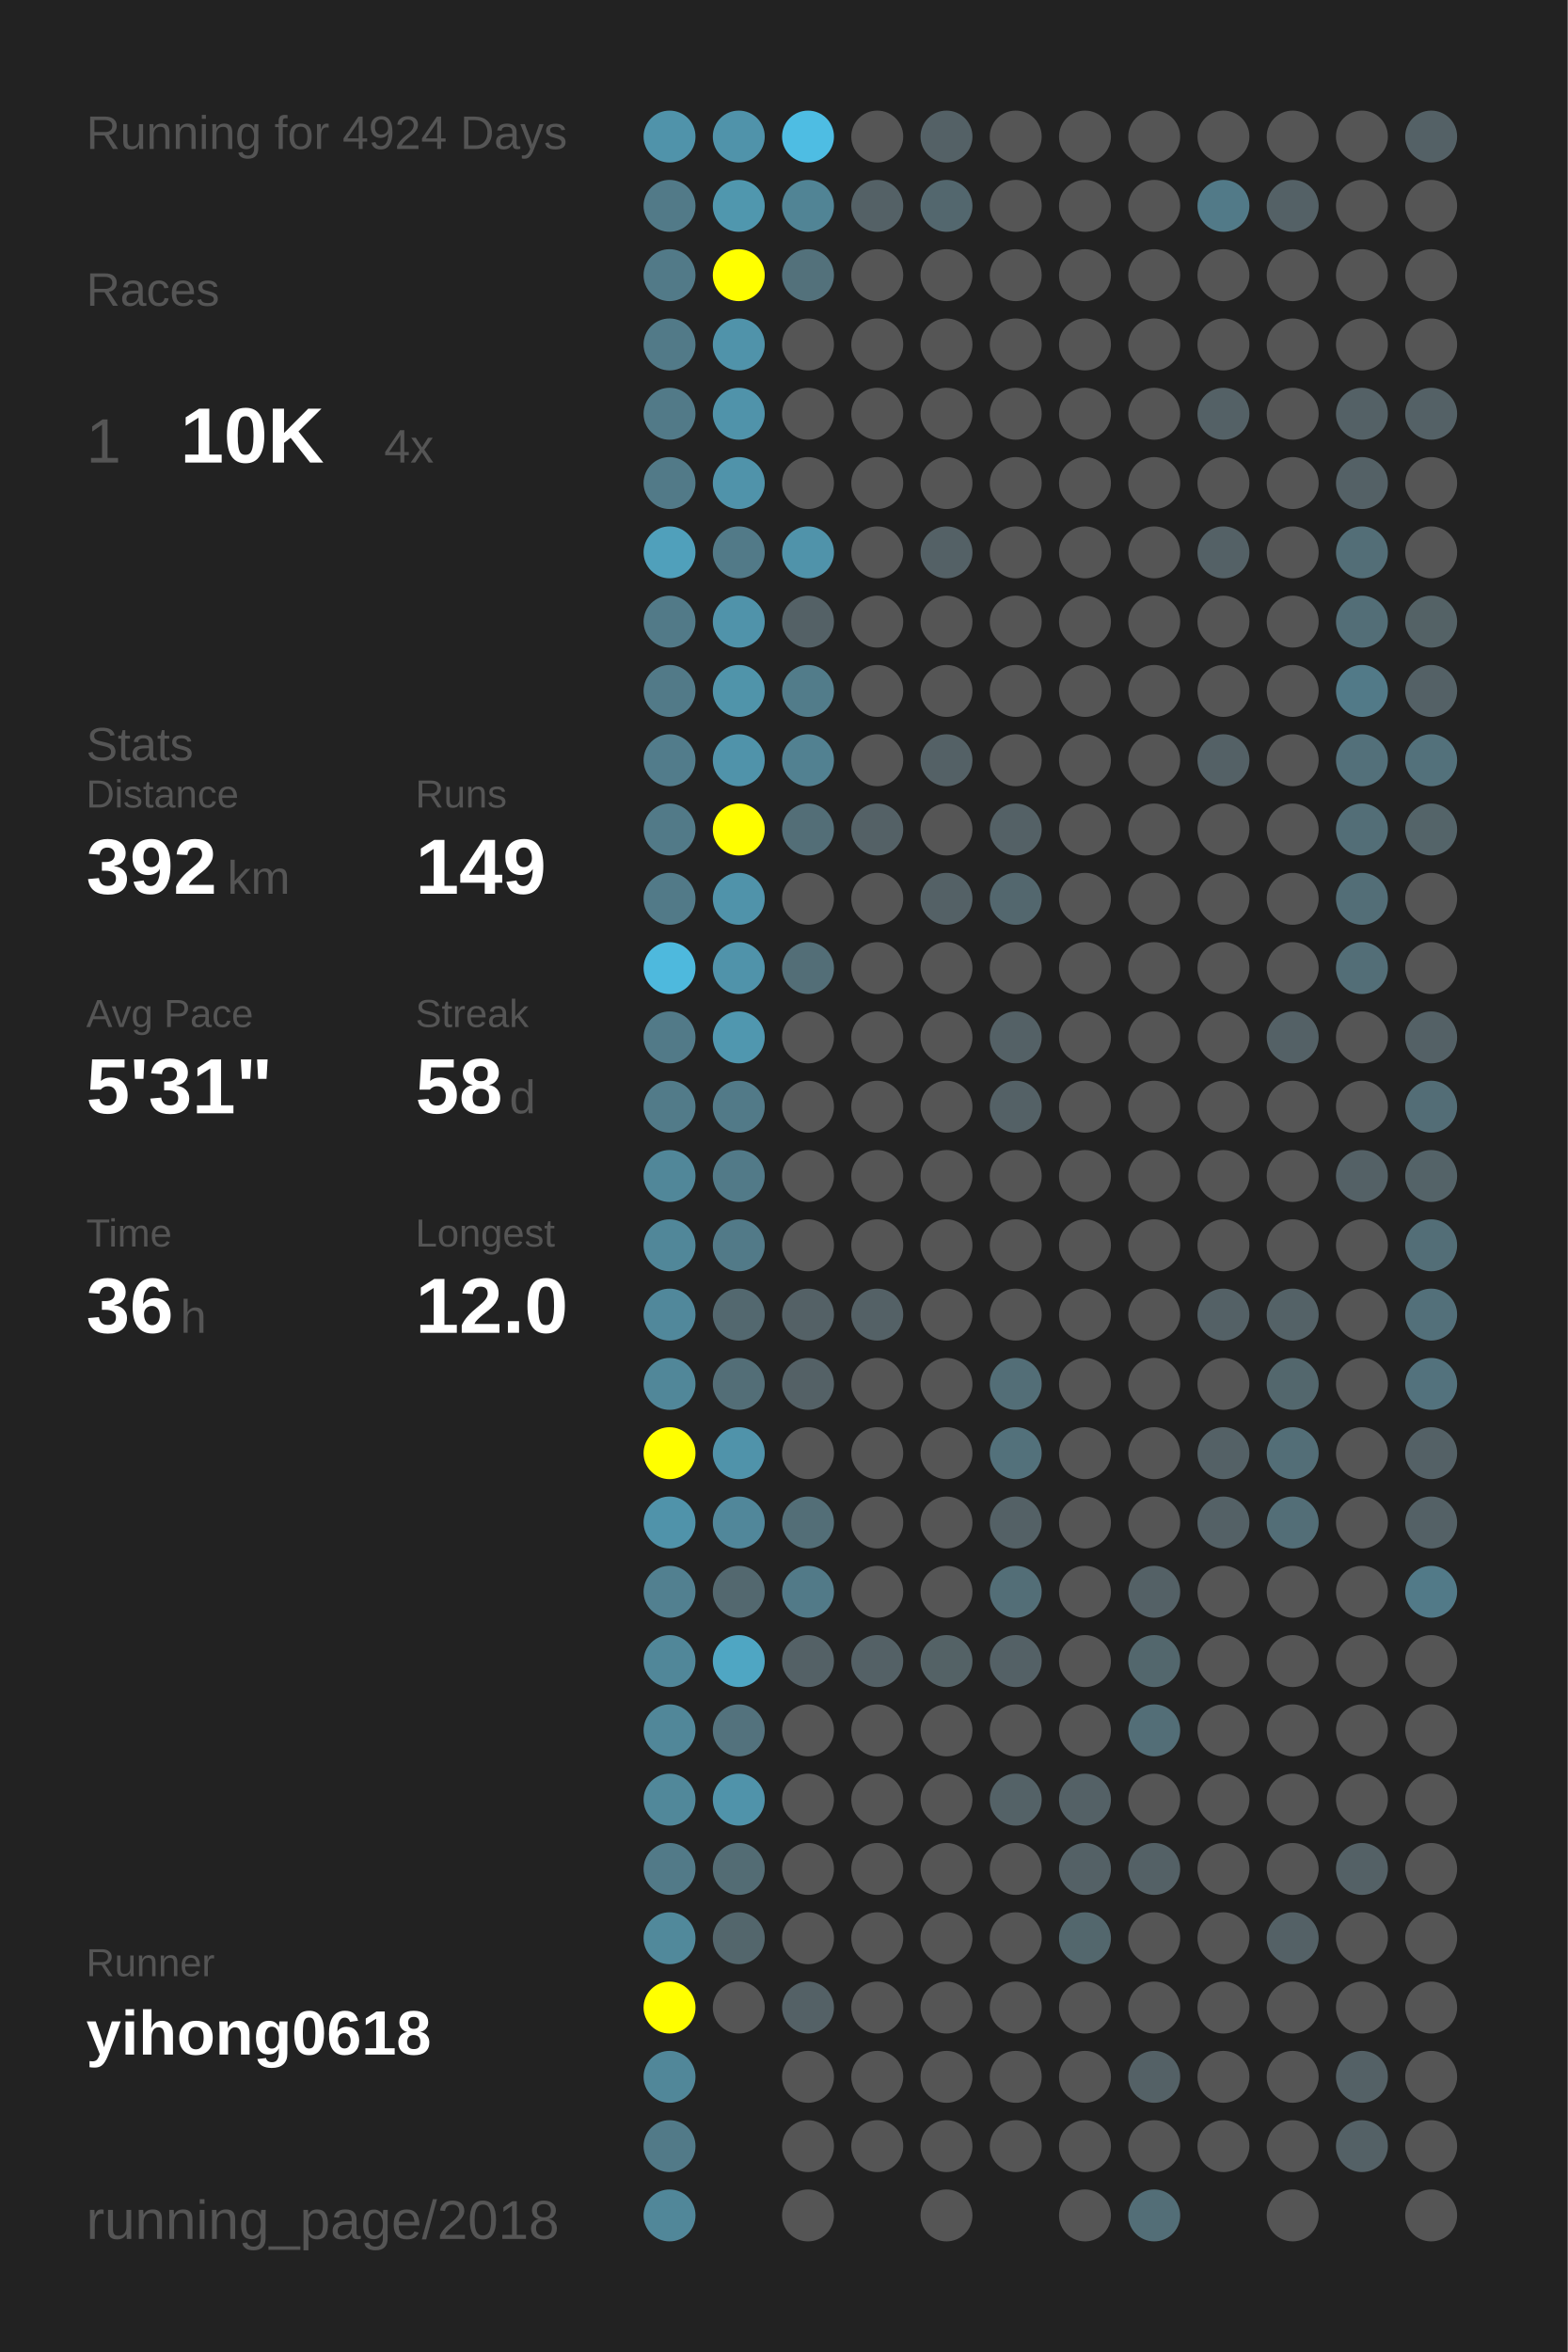
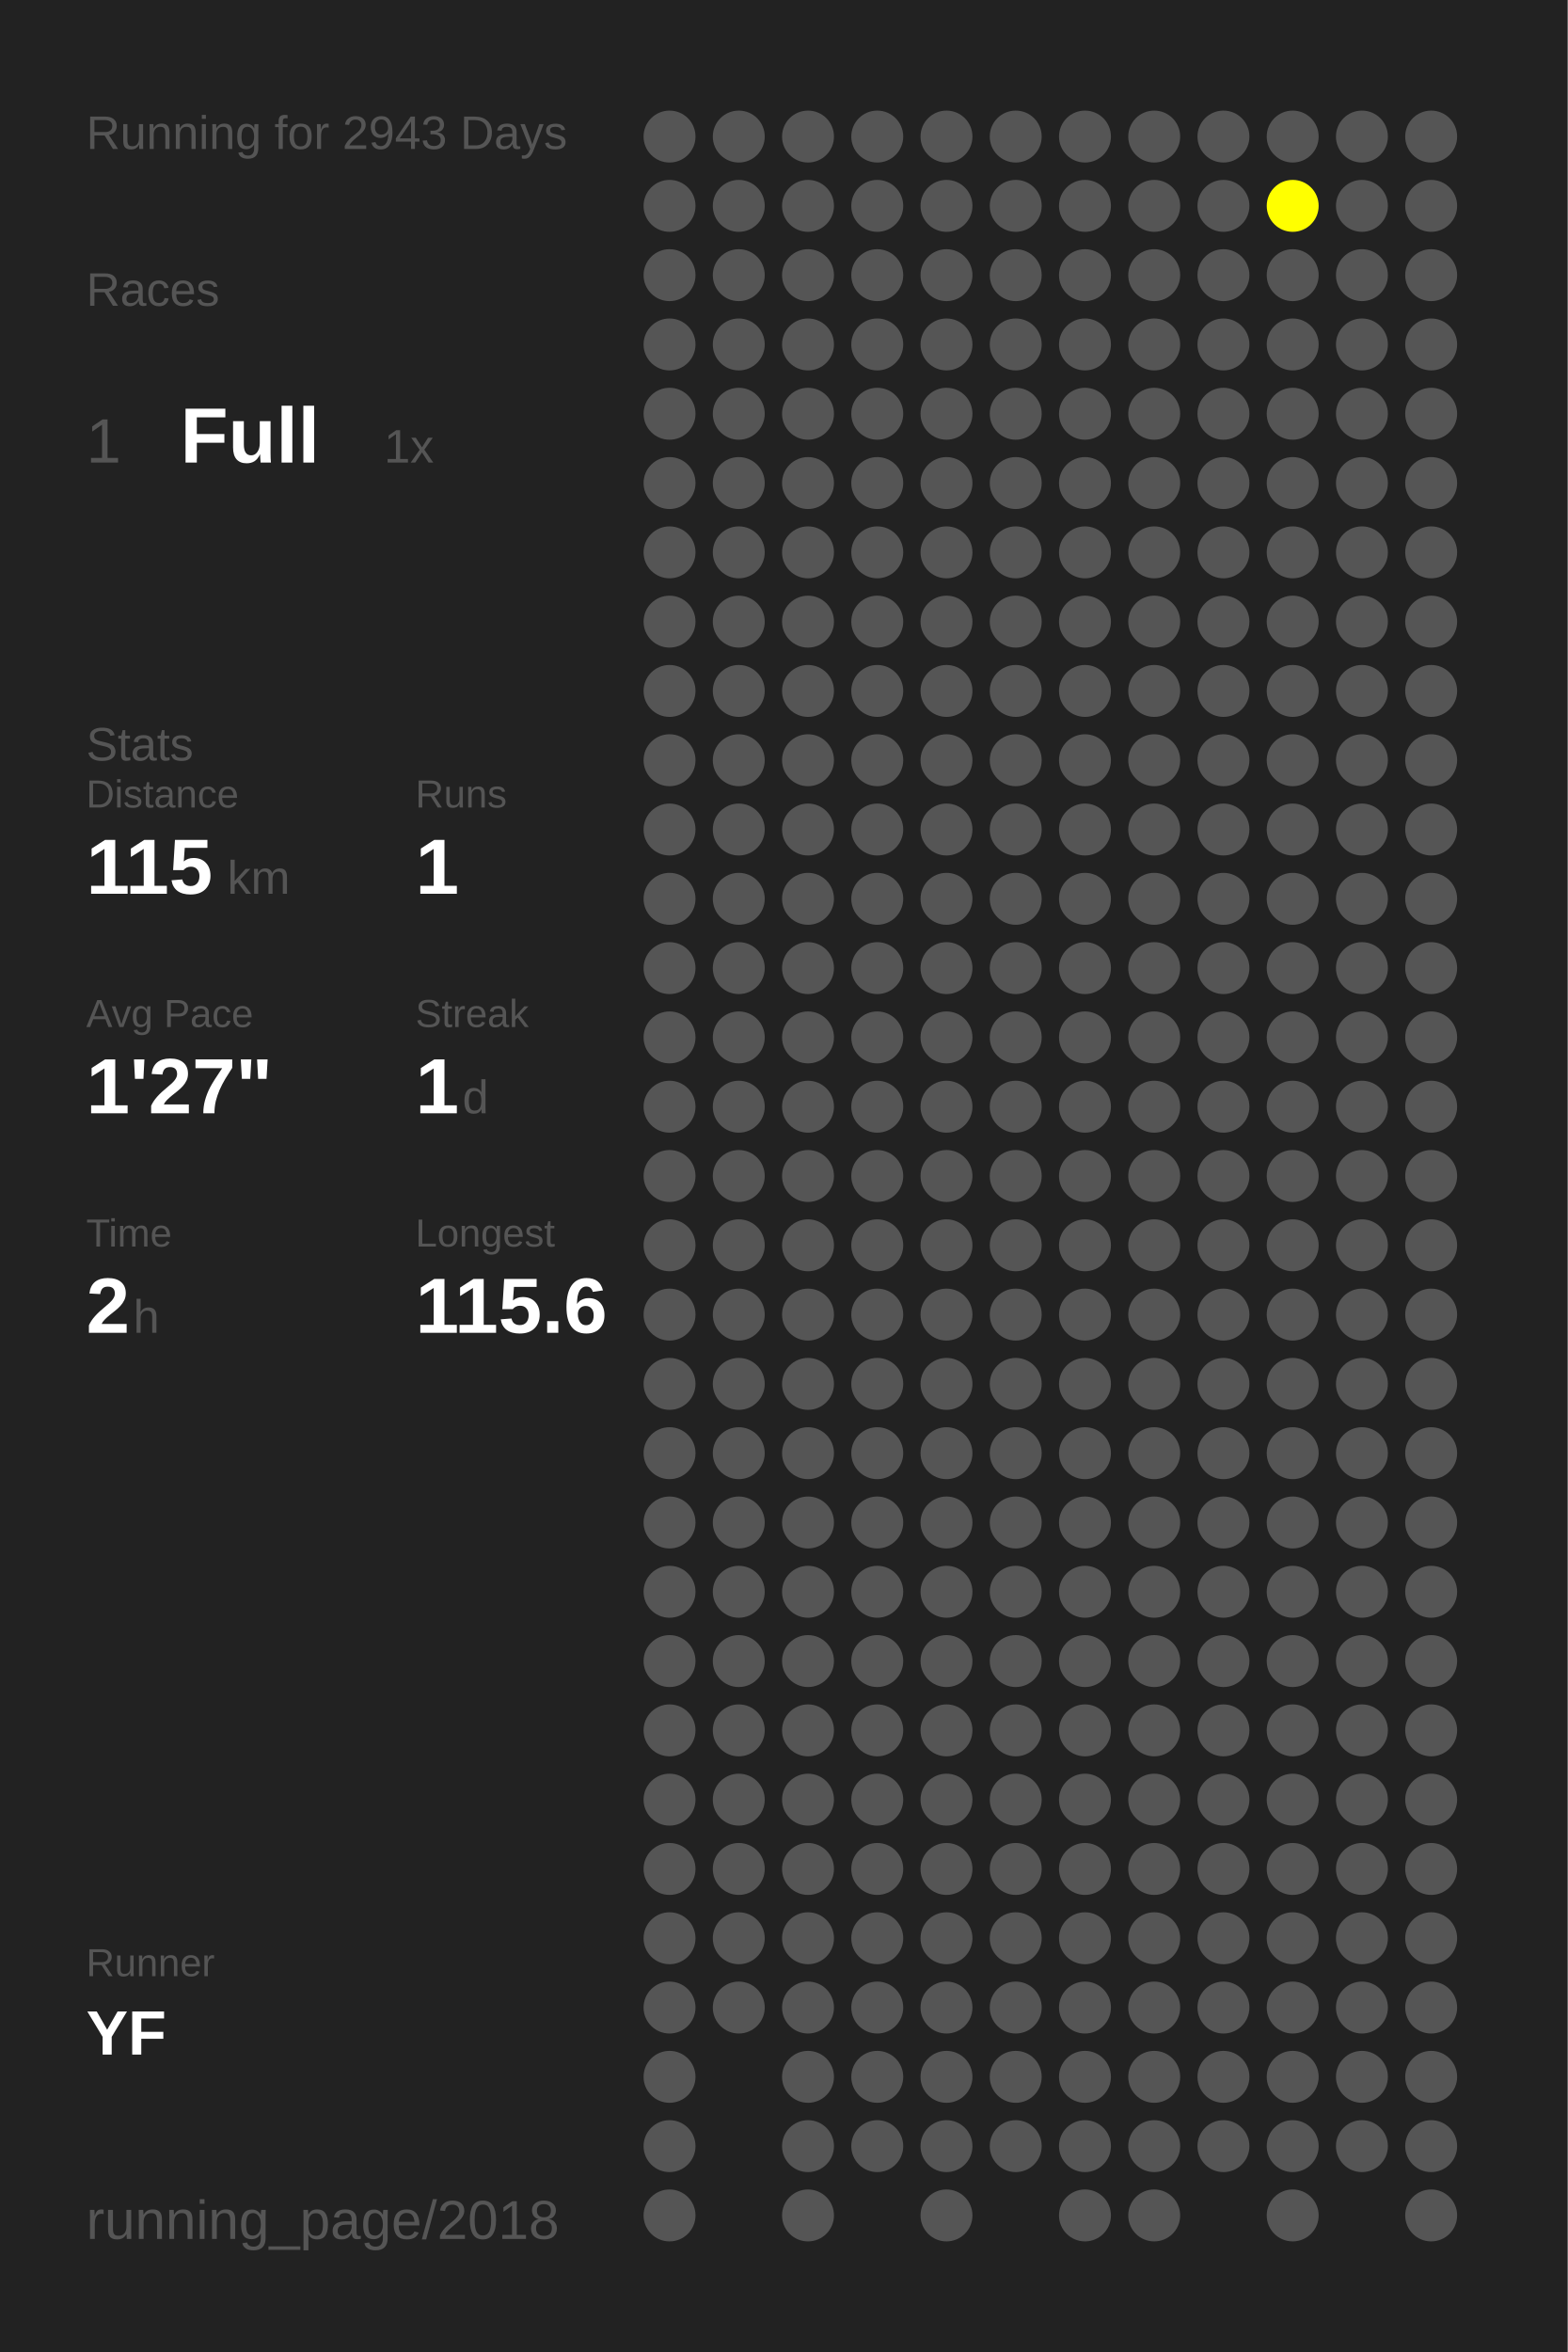
<svg xmlns="http://www.w3.org/2000/svg" baseProfile="full" height="300mm" version="1.1" viewBox="0,0,200,300" width="200mm">
  <defs />
  <rect fill="#222222" height="300" width="200" x="0" y="0" />
-   <text fill="#555555" style="font-size:6px; font-family:Arial;" x="11" y="19">Running for 4924 Days</text>
+   <text fill="#555555" style="font-size:6px; font-family:Arial;" x="11" y="19">Running for 2943 Days</text>
  <text fill="#555555" style="font-size:6px; font-family:Arial;" x="11" y="39">Races</text>
  <text fill="#555555" style="font-size:8px; font-family:Arial;" x="11" y="59">1</text>
-   <text fill="#FFFFFF" style="font-size:10px; font-family:Arial; font-weight:bold;" x="23" y="59">10K</text>
-   <text fill="#555555" style="font-size:6px; font-family:Arial;" x="49" y="59">4x</text>
+   <text fill="#FFFFFF" style="font-size:10px; font-family:Arial; font-weight:bold;" x="23" y="59">Full</text>
+   <text fill="#555555" style="font-size:6px; font-family:Arial;" x="49" y="59">1x</text>
  <text fill="#555555" style="font-size:6px; font-family:Arial;" x="11" y="97">Stats</text>
  <text fill="#555555" style="font-size:5px; font-family:Arial;" x="11" y="103">Distance</text>
-   <text fill="#FFFFFF" style="font-size:10px; font-family:Arial; font-weight:bold;" x="11" y="114">392</text>
+   <text fill="#FFFFFF" style="font-size:10px; font-family:Arial; font-weight:bold;" x="11" y="114">115</text>
  <text fill="#555555" style="font-size:6px; font-family:Arial;" x="29" y="114">km</text>
  <text fill="#555555" style="font-size:5px; font-family:Arial;" x="53" y="103">Runs</text>
-   <text fill="#FFFFFF" style="font-size:10px; font-family:Arial; font-weight:bold;" x="53" y="114">149</text>
+   <text fill="#FFFFFF" style="font-size:10px; font-family:Arial; font-weight:bold;" x="53" y="114">1</text>
  <text fill="#555555" style="font-size:5px; font-family:Arial;" x="11" y="131">Avg Pace</text>
-   <text fill="#FFFFFF" style="font-size:10px; font-family:Arial; font-weight:bold;" x="11" y="142">5'31"</text>
+   <text fill="#FFFFFF" style="font-size:10px; font-family:Arial; font-weight:bold;" x="11" y="142">1'27"</text>
  <text fill="#555555" style="font-size:5px; font-family:Arial;" x="53" y="131">Streak</text>
-   <text fill="#FFFFFF" style="font-size:10px; font-family:Arial; font-weight:bold;" x="53" y="142">58</text>
-   <text fill="#555555" style="font-size:6px; font-family:Arial;" x="65" y="142">d</text>
+   <text fill="#FFFFFF" style="font-size:10px; font-family:Arial; font-weight:bold;" x="53" y="142">1</text>
+   <text fill="#555555" style="font-size:6px; font-family:Arial;" x="59" y="142">d</text>
  <text fill="#555555" style="font-size:5px; font-family:Arial;" x="11" y="159">Time</text>
-   <text fill="#FFFFFF" style="font-size:10px; font-family:Arial; font-weight:bold;" x="11" y="170">36</text>
-   <text fill="#555555" style="font-size:6px; font-family:Arial;" x="23" y="170">h</text>
+   <text fill="#FFFFFF" style="font-size:10px; font-family:Arial; font-weight:bold;" x="11" y="170">2</text>
+   <text fill="#555555" style="font-size:6px; font-family:Arial;" x="17" y="170">h</text>
  <text fill="#555555" style="font-size:5px; font-family:Arial;" x="53" y="159">Longest</text>
-   <text fill="#FFFFFF" style="font-size:10px; font-family:Arial; font-weight:bold;" x="53" y="170">12.0</text>
+   <text fill="#FFFFFF" style="font-size:10px; font-family:Arial; font-weight:bold;" x="53" y="170">115.6</text>
  <text fill="#555555" style="font-size:5px; font-family:Arial;" x="11" y="252.065">Runner</text>
-   <text fill="#FFFFFF" style="font-size:8px; font-family:Arial; font-weight:bold;" x="11" y="262.065">yihong0618</text>
+   <text fill="#FFFFFF" style="font-size:8px; font-family:Arial; font-weight:bold;" x="11" y="262.065">YF</text>
  <text fill="#555555" style="font-size:7px; font-family:Arial;" x="11" y="285.581">running_page/2018</text>
-   <circle cx="85.417" cy="17.419" fill="#5093aa" r="3.312" />
-   <circle cx="85.417" cy="26.258" fill="#527a88" r="3.312" />
-   <circle cx="85.417" cy="35.097" fill="#527a88" r="3.312" />
-   <circle cx="85.417" cy="43.935" fill="#527a88" r="3.312" />
-   <circle cx="85.417" cy="52.774" fill="#527a88" r="3.312" />
-   <circle cx="85.417" cy="61.613" fill="#527a88" r="3.312" />
-   <circle cx="85.417" cy="70.452" fill="#50a0bb" r="3.312" />
-   <circle cx="85.417" cy="79.29" fill="#527a88" r="3.312" />
-   <circle cx="85.417" cy="88.129" fill="#527a88" r="3.312" />
-   <circle cx="85.417" cy="96.968" fill="#527c8b" r="3.312" />
-   <circle cx="85.417" cy="105.806" fill="#527a88" r="3.312" />
-   <circle cx="85.417" cy="114.645" fill="#527a88" r="3.312" />
-   <circle cx="85.417" cy="123.484" fill="#4eb9dd" r="3.312" />
-   <circle cx="85.417" cy="132.323" fill="#527a88" r="3.312" />
-   <circle cx="85.417" cy="141.161" fill="#527b89" r="3.312" />
-   <circle cx="85.417" cy="150" fill="#518799" r="3.312" />
-   <circle cx="85.417" cy="158.839" fill="#518799" r="3.312" />
-   <circle cx="85.417" cy="167.677" fill="#51889b" r="3.312" />
-   <circle cx="85.417" cy="176.516" fill="#518799" r="3.312" />
-   <circle cx="85.417" cy="185.355" fill="#FFFF00" r="3.312" />
-   <circle cx="85.417" cy="194.194" fill="#5093aa" r="3.312" />
-   <circle cx="85.417" cy="203.032" fill="#528090" r="3.312" />
-   <circle cx="85.417" cy="211.871" fill="#518799" r="3.312" />
-   <circle cx="85.417" cy="220.71" fill="#518799" r="3.312" />
-   <circle cx="85.417" cy="229.548" fill="#51889a" r="3.312" />
-   <circle cx="85.417" cy="238.387" fill="#527a88" r="3.312" />
-   <circle cx="85.417" cy="247.226" fill="#51899b" r="3.312" />
-   <circle cx="85.417" cy="256.065" fill="#FFFF00" r="3.312" />
-   <circle cx="85.417" cy="264.903" fill="#518799" r="3.312" />
-   <circle cx="85.417" cy="273.742" fill="#527a88" r="3.312" />
-   <circle cx="85.417" cy="282.581" fill="#518799" r="3.312" />
-   <circle cx="94.25" cy="17.419" fill="#5093aa" r="3.312" />
-   <circle cx="94.25" cy="26.258" fill="#5097ae" r="3.312" />
-   <circle cx="94.25" cy="35.097" fill="#FFFF00" r="3.312" />
-   <circle cx="94.25" cy="43.935" fill="#5093aa" r="3.312" />
-   <circle cx="94.25" cy="52.774" fill="#5093aa" r="3.312" />
-   <circle cx="94.25" cy="61.613" fill="#5093aa" r="3.312" />
-   <circle cx="94.25" cy="70.452" fill="#527a88" r="3.312" />
-   <circle cx="94.25" cy="79.29" fill="#5093aa" r="3.312" />
-   <circle cx="94.25" cy="88.129" fill="#5094aa" r="3.312" />
-   <circle cx="94.25" cy="96.968" fill="#5093aa" r="3.312" />
-   <circle cx="94.25" cy="105.806" fill="#FFFF00" r="3.312" />
-   <circle cx="94.25" cy="114.645" fill="#5093aa" r="3.312" />
-   <circle cx="94.25" cy="123.484" fill="#5093aa" r="3.312" />
-   <circle cx="94.25" cy="132.323" fill="#5097af" r="3.312" />
-   <circle cx="94.25" cy="141.161" fill="#527a88" r="3.312" />
-   <circle cx="94.25" cy="150" fill="#527a88" r="3.312" />
-   <circle cx="94.25" cy="158.839" fill="#527a88" r="3.312" />
-   <circle cx="94.25" cy="167.677" fill="#53686f" r="3.312" />
-   <circle cx="94.25" cy="176.516" fill="#536e77" r="3.312" />
-   <circle cx="94.25" cy="185.355" fill="#5093aa" r="3.312" />
-   <circle cx="94.25" cy="194.194" fill="#51879a" r="3.312" />
-   <circle cx="94.25" cy="203.032" fill="#53686f" r="3.312" />
-   <circle cx="94.25" cy="211.871" fill="#4fa6c3" r="3.312" />
-   <circle cx="94.25" cy="220.71" fill="#53727d" r="3.312" />
-   <circle cx="94.25" cy="229.548" fill="#5093aa" r="3.312" />
-   <circle cx="94.25" cy="238.387" fill="#536c74" r="3.312" />
-   <circle cx="94.25" cy="247.226" fill="#53666c" r="3.312" />
+   <circle cx="85.417" cy="17.419" fill="#555555" r="3.312" />
+   <circle cx="85.417" cy="26.258" fill="#555555" r="3.312" />
+   <circle cx="85.417" cy="35.097" fill="#555555" r="3.312" />
+   <circle cx="85.417" cy="43.935" fill="#555555" r="3.312" />
+   <circle cx="85.417" cy="52.774" fill="#555555" r="3.312" />
+   <circle cx="85.417" cy="61.613" fill="#555555" r="3.312" />
+   <circle cx="85.417" cy="70.452" fill="#555555" r="3.312" />
+   <circle cx="85.417" cy="79.29" fill="#555555" r="3.312" />
+   <circle cx="85.417" cy="88.129" fill="#555555" r="3.312" />
+   <circle cx="85.417" cy="96.968" fill="#555555" r="3.312" />
+   <circle cx="85.417" cy="105.806" fill="#555555" r="3.312" />
+   <circle cx="85.417" cy="114.645" fill="#555555" r="3.312" />
+   <circle cx="85.417" cy="123.484" fill="#555555" r="3.312" />
+   <circle cx="85.417" cy="132.323" fill="#555555" r="3.312" />
+   <circle cx="85.417" cy="141.161" fill="#555555" r="3.312" />
+   <circle cx="85.417" cy="150" fill="#555555" r="3.312" />
+   <circle cx="85.417" cy="158.839" fill="#555555" r="3.312" />
+   <circle cx="85.417" cy="167.677" fill="#555555" r="3.312" />
+   <circle cx="85.417" cy="176.516" fill="#555555" r="3.312" />
+   <circle cx="85.417" cy="185.355" fill="#555555" r="3.312" />
+   <circle cx="85.417" cy="194.194" fill="#555555" r="3.312" />
+   <circle cx="85.417" cy="203.032" fill="#555555" r="3.312" />
+   <circle cx="85.417" cy="211.871" fill="#555555" r="3.312" />
+   <circle cx="85.417" cy="220.71" fill="#555555" r="3.312" />
+   <circle cx="85.417" cy="229.548" fill="#555555" r="3.312" />
+   <circle cx="85.417" cy="238.387" fill="#555555" r="3.312" />
+   <circle cx="85.417" cy="247.226" fill="#555555" r="3.312" />
+   <circle cx="85.417" cy="256.065" fill="#555555" r="3.312" />
+   <circle cx="85.417" cy="264.903" fill="#555555" r="3.312" />
+   <circle cx="85.417" cy="273.742" fill="#555555" r="3.312" />
+   <circle cx="85.417" cy="282.581" fill="#555555" r="3.312" />
+   <circle cx="94.25" cy="17.419" fill="#555555" r="3.312" />
+   <circle cx="94.25" cy="26.258" fill="#555555" r="3.312" />
+   <circle cx="94.25" cy="35.097" fill="#555555" r="3.312" />
+   <circle cx="94.25" cy="43.935" fill="#555555" r="3.312" />
+   <circle cx="94.25" cy="52.774" fill="#555555" r="3.312" />
+   <circle cx="94.25" cy="61.613" fill="#555555" r="3.312" />
+   <circle cx="94.25" cy="70.452" fill="#555555" r="3.312" />
+   <circle cx="94.25" cy="79.29" fill="#555555" r="3.312" />
+   <circle cx="94.25" cy="88.129" fill="#555555" r="3.312" />
+   <circle cx="94.25" cy="96.968" fill="#555555" r="3.312" />
+   <circle cx="94.25" cy="105.806" fill="#555555" r="3.312" />
+   <circle cx="94.25" cy="114.645" fill="#555555" r="3.312" />
+   <circle cx="94.25" cy="123.484" fill="#555555" r="3.312" />
+   <circle cx="94.25" cy="132.323" fill="#555555" r="3.312" />
+   <circle cx="94.25" cy="141.161" fill="#555555" r="3.312" />
+   <circle cx="94.25" cy="150" fill="#555555" r="3.312" />
+   <circle cx="94.25" cy="158.839" fill="#555555" r="3.312" />
+   <circle cx="94.25" cy="167.677" fill="#555555" r="3.312" />
+   <circle cx="94.25" cy="176.516" fill="#555555" r="3.312" />
+   <circle cx="94.25" cy="185.355" fill="#555555" r="3.312" />
+   <circle cx="94.25" cy="194.194" fill="#555555" r="3.312" />
+   <circle cx="94.25" cy="203.032" fill="#555555" r="3.312" />
+   <circle cx="94.25" cy="211.871" fill="#555555" r="3.312" />
+   <circle cx="94.25" cy="220.71" fill="#555555" r="3.312" />
+   <circle cx="94.25" cy="229.548" fill="#555555" r="3.312" />
+   <circle cx="94.25" cy="238.387" fill="#555555" r="3.312" />
+   <circle cx="94.25" cy="247.226" fill="#555555" r="3.312" />
  <circle cx="94.25" cy="256.065" fill="#555555" r="3.312" />
-   <circle cx="103.083" cy="17.419" fill="#4ebde3" r="3.312" />
-   <circle cx="103.083" cy="26.258" fill="#518495" r="3.312" />
-   <circle cx="103.083" cy="35.097" fill="#53717b" r="3.312" />
+   <circle cx="103.083" cy="17.419" fill="#555555" r="3.312" />
+   <circle cx="103.083" cy="26.258" fill="#555555" r="3.312" />
+   <circle cx="103.083" cy="35.097" fill="#555555" r="3.312" />
  <circle cx="103.083" cy="43.935" fill="#555555" r="3.312" />
  <circle cx="103.083" cy="52.774" fill="#555555" r="3.312" />
  <circle cx="103.083" cy="61.613" fill="#555555" r="3.312" />
-   <circle cx="103.083" cy="70.452" fill="#5093aa" r="3.312" />
-   <circle cx="103.083" cy="79.29" fill="#546166" r="3.312" />
-   <circle cx="103.083" cy="88.129" fill="#527c8a" r="3.312" />
-   <circle cx="103.083" cy="96.968" fill="#528191" r="3.312" />
-   <circle cx="103.083" cy="105.806" fill="#536e77" r="3.312" />
+   <circle cx="103.083" cy="70.452" fill="#555555" r="3.312" />
+   <circle cx="103.083" cy="79.29" fill="#555555" r="3.312" />
+   <circle cx="103.083" cy="88.129" fill="#555555" r="3.312" />
+   <circle cx="103.083" cy="96.968" fill="#555555" r="3.312" />
+   <circle cx="103.083" cy="105.806" fill="#555555" r="3.312" />
  <circle cx="103.083" cy="114.645" fill="#555555" r="3.312" />
-   <circle cx="103.083" cy="123.484" fill="#536e77" r="3.312" />
+   <circle cx="103.083" cy="123.484" fill="#555555" r="3.312" />
  <circle cx="103.083" cy="132.323" fill="#555555" r="3.312" />
  <circle cx="103.083" cy="141.161" fill="#555555" r="3.312" />
  <circle cx="103.083" cy="150" fill="#555555" r="3.312" />
  <circle cx="103.083" cy="158.839" fill="#555555" r="3.312" />
-   <circle cx="103.083" cy="167.677" fill="#546166" r="3.312" />
-   <circle cx="103.083" cy="176.516" fill="#546166" r="3.312" />
+   <circle cx="103.083" cy="167.677" fill="#555555" r="3.312" />
+   <circle cx="103.083" cy="176.516" fill="#555555" r="3.312" />
  <circle cx="103.083" cy="185.355" fill="#555555" r="3.312" />
-   <circle cx="103.083" cy="194.194" fill="#536e77" r="3.312" />
-   <circle cx="103.083" cy="203.032" fill="#527a88" r="3.312" />
-   <circle cx="103.083" cy="211.871" fill="#546166" r="3.312" />
+   <circle cx="103.083" cy="194.194" fill="#555555" r="3.312" />
+   <circle cx="103.083" cy="203.032" fill="#555555" r="3.312" />
+   <circle cx="103.083" cy="211.871" fill="#555555" r="3.312" />
  <circle cx="103.083" cy="220.71" fill="#555555" r="3.312" />
  <circle cx="103.083" cy="229.548" fill="#555555" r="3.312" />
  <circle cx="103.083" cy="238.387" fill="#555555" r="3.312" />
  <circle cx="103.083" cy="247.226" fill="#555555" r="3.312" />
-   <circle cx="103.083" cy="256.065" fill="#546166" r="3.312" />
+   <circle cx="103.083" cy="256.065" fill="#555555" r="3.312" />
  <circle cx="103.083" cy="264.903" fill="#555555" r="3.312" />
  <circle cx="103.083" cy="273.742" fill="#555555" r="3.312" />
  <circle cx="103.083" cy="282.581" fill="#555555" r="3.312" />
  <circle cx="111.917" cy="17.419" fill="#555555" r="3.312" />
-   <circle cx="111.917" cy="26.258" fill="#546166" r="3.312" />
+   <circle cx="111.917" cy="26.258" fill="#555555" r="3.312" />
  <circle cx="111.917" cy="35.097" fill="#555555" r="3.312" />
  <circle cx="111.917" cy="43.935" fill="#555555" r="3.312" />
  <circle cx="111.917" cy="52.774" fill="#555555" r="3.312" />
  <circle cx="111.917" cy="61.613" fill="#555555" r="3.312" />
  <circle cx="111.917" cy="70.452" fill="#555555" r="3.312" />
  <circle cx="111.917" cy="79.29" fill="#555555" r="3.312" />
  <circle cx="111.917" cy="88.129" fill="#555555" r="3.312" />
  <circle cx="111.917" cy="96.968" fill="#555555" r="3.312" />
-   <circle cx="111.917" cy="105.806" fill="#546166" r="3.312" />
+   <circle cx="111.917" cy="105.806" fill="#555555" r="3.312" />
  <circle cx="111.917" cy="114.645" fill="#555555" r="3.312" />
  <circle cx="111.917" cy="123.484" fill="#555555" r="3.312" />
  <circle cx="111.917" cy="132.323" fill="#555555" r="3.312" />
  <circle cx="111.917" cy="141.161" fill="#555555" r="3.312" />
  <circle cx="111.917" cy="150" fill="#555555" r="3.312" />
  <circle cx="111.917" cy="158.839" fill="#555555" r="3.312" />
-   <circle cx="111.917" cy="167.677" fill="#546166" r="3.312" />
+   <circle cx="111.917" cy="167.677" fill="#555555" r="3.312" />
  <circle cx="111.917" cy="176.516" fill="#555555" r="3.312" />
  <circle cx="111.917" cy="185.355" fill="#555555" r="3.312" />
  <circle cx="111.917" cy="194.194" fill="#555555" r="3.312" />
  <circle cx="111.917" cy="203.032" fill="#555555" r="3.312" />
-   <circle cx="111.917" cy="211.871" fill="#546166" r="3.312" />
+   <circle cx="111.917" cy="211.871" fill="#555555" r="3.312" />
  <circle cx="111.917" cy="220.71" fill="#555555" r="3.312" />
  <circle cx="111.917" cy="229.548" fill="#555555" r="3.312" />
  <circle cx="111.917" cy="238.387" fill="#555555" r="3.312" />
  <circle cx="111.917" cy="247.226" fill="#555555" r="3.312" />
  <circle cx="111.917" cy="256.065" fill="#555555" r="3.312" />
  <circle cx="111.917" cy="264.903" fill="#555555" r="3.312" />
  <circle cx="111.917" cy="273.742" fill="#555555" r="3.312" />
-   <circle cx="120.75" cy="17.419" fill="#546166" r="3.312" />
-   <circle cx="120.75" cy="26.258" fill="#53676e" r="3.312" />
+   <circle cx="120.75" cy="17.419" fill="#555555" r="3.312" />
+   <circle cx="120.75" cy="26.258" fill="#555555" r="3.312" />
  <circle cx="120.75" cy="35.097" fill="#555555" r="3.312" />
  <circle cx="120.75" cy="43.935" fill="#555555" r="3.312" />
  <circle cx="120.75" cy="52.774" fill="#555555" r="3.312" />
  <circle cx="120.75" cy="61.613" fill="#555555" r="3.312" />
-   <circle cx="120.75" cy="70.452" fill="#546166" r="3.312" />
+   <circle cx="120.75" cy="70.452" fill="#555555" r="3.312" />
  <circle cx="120.75" cy="79.29" fill="#555555" r="3.312" />
  <circle cx="120.75" cy="88.129" fill="#555555" r="3.312" />
-   <circle cx="120.75" cy="96.968" fill="#546166" r="3.312" />
+   <circle cx="120.75" cy="96.968" fill="#555555" r="3.312" />
  <circle cx="120.75" cy="105.806" fill="#555555" r="3.312" />
-   <circle cx="120.75" cy="114.645" fill="#546166" r="3.312" />
+   <circle cx="120.75" cy="114.645" fill="#555555" r="3.312" />
  <circle cx="120.75" cy="123.484" fill="#555555" r="3.312" />
  <circle cx="120.75" cy="132.323" fill="#555555" r="3.312" />
  <circle cx="120.75" cy="141.161" fill="#555555" r="3.312" />
  <circle cx="120.75" cy="150" fill="#555555" r="3.312" />
  <circle cx="120.75" cy="158.839" fill="#555555" r="3.312" />
  <circle cx="120.75" cy="167.677" fill="#555555" r="3.312" />
  <circle cx="120.75" cy="176.516" fill="#555555" r="3.312" />
  <circle cx="120.75" cy="185.355" fill="#555555" r="3.312" />
  <circle cx="120.75" cy="194.194" fill="#555555" r="3.312" />
  <circle cx="120.75" cy="203.032" fill="#555555" r="3.312" />
-   <circle cx="120.75" cy="211.871" fill="#546266" r="3.312" />
+   <circle cx="120.75" cy="211.871" fill="#555555" r="3.312" />
  <circle cx="120.75" cy="220.71" fill="#555555" r="3.312" />
  <circle cx="120.75" cy="229.548" fill="#555555" r="3.312" />
  <circle cx="120.75" cy="238.387" fill="#555555" r="3.312" />
  <circle cx="120.75" cy="247.226" fill="#555555" r="3.312" />
  <circle cx="120.75" cy="256.065" fill="#555555" r="3.312" />
  <circle cx="120.75" cy="264.903" fill="#555555" r="3.312" />
  <circle cx="120.75" cy="273.742" fill="#555555" r="3.312" />
  <circle cx="120.75" cy="282.581" fill="#555555" r="3.312" />
  <circle cx="129.583" cy="17.419" fill="#555555" r="3.312" />
  <circle cx="129.583" cy="26.258" fill="#555555" r="3.312" />
  <circle cx="129.583" cy="35.097" fill="#555555" r="3.312" />
  <circle cx="129.583" cy="43.935" fill="#555555" r="3.312" />
  <circle cx="129.583" cy="52.774" fill="#555555" r="3.312" />
  <circle cx="129.583" cy="61.613" fill="#555555" r="3.312" />
  <circle cx="129.583" cy="70.452" fill="#555555" r="3.312" />
  <circle cx="129.583" cy="79.29" fill="#555555" r="3.312" />
  <circle cx="129.583" cy="88.129" fill="#555555" r="3.312" />
  <circle cx="129.583" cy="96.968" fill="#555555" r="3.312" />
-   <circle cx="129.583" cy="105.806" fill="#546166" r="3.312" />
-   <circle cx="129.583" cy="114.645" fill="#53676e" r="3.312" />
+   <circle cx="129.583" cy="105.806" fill="#555555" r="3.312" />
+   <circle cx="129.583" cy="114.645" fill="#555555" r="3.312" />
  <circle cx="129.583" cy="123.484" fill="#555555" r="3.312" />
-   <circle cx="129.583" cy="132.323" fill="#546166" r="3.312" />
-   <circle cx="129.583" cy="141.161" fill="#546166" r="3.312" />
+   <circle cx="129.583" cy="132.323" fill="#555555" r="3.312" />
+   <circle cx="129.583" cy="141.161" fill="#555555" r="3.312" />
  <circle cx="129.583" cy="150" fill="#555555" r="3.312" />
  <circle cx="129.583" cy="158.839" fill="#555555" r="3.312" />
  <circle cx="129.583" cy="167.677" fill="#555555" r="3.312" />
-   <circle cx="129.583" cy="176.516" fill="#536e77" r="3.312" />
-   <circle cx="129.583" cy="185.355" fill="#53717b" r="3.312" />
-   <circle cx="129.583" cy="194.194" fill="#546166" r="3.312" />
-   <circle cx="129.583" cy="203.032" fill="#536e77" r="3.312" />
-   <circle cx="129.583" cy="211.871" fill="#546166" r="3.312" />
+   <circle cx="129.583" cy="176.516" fill="#555555" r="3.312" />
+   <circle cx="129.583" cy="185.355" fill="#555555" r="3.312" />
+   <circle cx="129.583" cy="194.194" fill="#555555" r="3.312" />
+   <circle cx="129.583" cy="203.032" fill="#555555" r="3.312" />
+   <circle cx="129.583" cy="211.871" fill="#555555" r="3.312" />
  <circle cx="129.583" cy="220.71" fill="#555555" r="3.312" />
-   <circle cx="129.583" cy="229.548" fill="#546267" r="3.312" />
+   <circle cx="129.583" cy="229.548" fill="#555555" r="3.312" />
  <circle cx="129.583" cy="238.387" fill="#555555" r="3.312" />
  <circle cx="129.583" cy="247.226" fill="#555555" r="3.312" />
  <circle cx="129.583" cy="256.065" fill="#555555" r="3.312" />
  <circle cx="129.583" cy="264.903" fill="#555555" r="3.312" />
  <circle cx="129.583" cy="273.742" fill="#555555" r="3.312" />
  <circle cx="138.417" cy="17.419" fill="#555555" r="3.312" />
  <circle cx="138.417" cy="26.258" fill="#555555" r="3.312" />
  <circle cx="138.417" cy="35.097" fill="#555555" r="3.312" />
  <circle cx="138.417" cy="43.935" fill="#555555" r="3.312" />
  <circle cx="138.417" cy="52.774" fill="#555555" r="3.312" />
  <circle cx="138.417" cy="61.613" fill="#555555" r="3.312" />
  <circle cx="138.417" cy="70.452" fill="#555555" r="3.312" />
  <circle cx="138.417" cy="79.29" fill="#555555" r="3.312" />
  <circle cx="138.417" cy="88.129" fill="#555555" r="3.312" />
  <circle cx="138.417" cy="96.968" fill="#555555" r="3.312" />
  <circle cx="138.417" cy="105.806" fill="#555555" r="3.312" />
  <circle cx="138.417" cy="114.645" fill="#555555" r="3.312" />
  <circle cx="138.417" cy="123.484" fill="#555555" r="3.312" />
  <circle cx="138.417" cy="132.323" fill="#555555" r="3.312" />
  <circle cx="138.417" cy="141.161" fill="#555555" r="3.312" />
  <circle cx="138.417" cy="150" fill="#555555" r="3.312" />
  <circle cx="138.417" cy="158.839" fill="#555555" r="3.312" />
  <circle cx="138.417" cy="167.677" fill="#555555" r="3.312" />
  <circle cx="138.417" cy="176.516" fill="#555555" r="3.312" />
  <circle cx="138.417" cy="185.355" fill="#555555" r="3.312" />
  <circle cx="138.417" cy="194.194" fill="#555555" r="3.312" />
  <circle cx="138.417" cy="203.032" fill="#555555" r="3.312" />
  <circle cx="138.417" cy="211.871" fill="#555555" r="3.312" />
  <circle cx="138.417" cy="220.71" fill="#555555" r="3.312" />
-   <circle cx="138.417" cy="229.548" fill="#546166" r="3.312" />
-   <circle cx="138.417" cy="238.387" fill="#546166" r="3.312" />
-   <circle cx="138.417" cy="247.226" fill="#53676d" r="3.312" />
+   <circle cx="138.417" cy="229.548" fill="#555555" r="3.312" />
+   <circle cx="138.417" cy="238.387" fill="#555555" r="3.312" />
+   <circle cx="138.417" cy="247.226" fill="#555555" r="3.312" />
  <circle cx="138.417" cy="256.065" fill="#555555" r="3.312" />
  <circle cx="138.417" cy="264.903" fill="#555555" r="3.312" />
  <circle cx="138.417" cy="273.742" fill="#555555" r="3.312" />
  <circle cx="138.417" cy="282.581" fill="#555555" r="3.312" />
  <circle cx="147.25" cy="17.419" fill="#555555" r="3.312" />
  <circle cx="147.25" cy="26.258" fill="#555555" r="3.312" />
  <circle cx="147.25" cy="35.097" fill="#555555" r="3.312" />
  <circle cx="147.25" cy="43.935" fill="#555555" r="3.312" />
  <circle cx="147.25" cy="52.774" fill="#555555" r="3.312" />
  <circle cx="147.25" cy="61.613" fill="#555555" r="3.312" />
  <circle cx="147.25" cy="70.452" fill="#555555" r="3.312" />
  <circle cx="147.25" cy="79.29" fill="#555555" r="3.312" />
  <circle cx="147.25" cy="88.129" fill="#555555" r="3.312" />
  <circle cx="147.25" cy="96.968" fill="#555555" r="3.312" />
  <circle cx="147.25" cy="105.806" fill="#555555" r="3.312" />
  <circle cx="147.25" cy="114.645" fill="#555555" r="3.312" />
  <circle cx="147.25" cy="123.484" fill="#555555" r="3.312" />
  <circle cx="147.25" cy="132.323" fill="#555555" r="3.312" />
  <circle cx="147.25" cy="141.161" fill="#555555" r="3.312" />
  <circle cx="147.25" cy="150" fill="#555555" r="3.312" />
  <circle cx="147.25" cy="158.839" fill="#555555" r="3.312" />
  <circle cx="147.25" cy="167.677" fill="#555555" r="3.312" />
  <circle cx="147.25" cy="176.516" fill="#555555" r="3.312" />
  <circle cx="147.25" cy="185.355" fill="#555555" r="3.312" />
  <circle cx="147.25" cy="194.194" fill="#555555" r="3.312" />
-   <circle cx="147.25" cy="203.032" fill="#546166" r="3.312" />
-   <circle cx="147.25" cy="211.871" fill="#53676d" r="3.312" />
-   <circle cx="147.25" cy="220.71" fill="#536e77" r="3.312" />
+   <circle cx="147.25" cy="203.032" fill="#555555" r="3.312" />
+   <circle cx="147.25" cy="211.871" fill="#555555" r="3.312" />
+   <circle cx="147.25" cy="220.71" fill="#555555" r="3.312" />
  <circle cx="147.25" cy="229.548" fill="#555555" r="3.312" />
-   <circle cx="147.25" cy="238.387" fill="#546166" r="3.312" />
+   <circle cx="147.25" cy="238.387" fill="#555555" r="3.312" />
  <circle cx="147.25" cy="247.226" fill="#555555" r="3.312" />
  <circle cx="147.25" cy="256.065" fill="#555555" r="3.312" />
-   <circle cx="147.25" cy="264.903" fill="#546166" r="3.312" />
+   <circle cx="147.25" cy="264.903" fill="#555555" r="3.312" />
  <circle cx="147.25" cy="273.742" fill="#555555" r="3.312" />
-   <circle cx="147.25" cy="282.581" fill="#536e77" r="3.312" />
+   <circle cx="147.25" cy="282.581" fill="#555555" r="3.312" />
  <circle cx="156.083" cy="17.419" fill="#555555" r="3.312" />
-   <circle cx="156.083" cy="26.258" fill="#527a88" r="3.312" />
+   <circle cx="156.083" cy="26.258" fill="#555555" r="3.312" />
  <circle cx="156.083" cy="35.097" fill="#555555" r="3.312" />
  <circle cx="156.083" cy="43.935" fill="#555555" r="3.312" />
-   <circle cx="156.083" cy="52.774" fill="#546166" r="3.312" />
+   <circle cx="156.083" cy="52.774" fill="#555555" r="3.312" />
  <circle cx="156.083" cy="61.613" fill="#555555" r="3.312" />
-   <circle cx="156.083" cy="70.452" fill="#546166" r="3.312" />
+   <circle cx="156.083" cy="70.452" fill="#555555" r="3.312" />
  <circle cx="156.083" cy="79.29" fill="#555555" r="3.312" />
  <circle cx="156.083" cy="88.129" fill="#555555" r="3.312" />
-   <circle cx="156.083" cy="96.968" fill="#546166" r="3.312" />
+   <circle cx="156.083" cy="96.968" fill="#555555" r="3.312" />
  <circle cx="156.083" cy="105.806" fill="#555555" r="3.312" />
  <circle cx="156.083" cy="114.645" fill="#555555" r="3.312" />
  <circle cx="156.083" cy="123.484" fill="#555555" r="3.312" />
  <circle cx="156.083" cy="132.323" fill="#555555" r="3.312" />
  <circle cx="156.083" cy="141.161" fill="#555555" r="3.312" />
  <circle cx="156.083" cy="150" fill="#555555" r="3.312" />
  <circle cx="156.083" cy="158.839" fill="#555555" r="3.312" />
-   <circle cx="156.083" cy="167.677" fill="#546166" r="3.312" />
+   <circle cx="156.083" cy="167.677" fill="#555555" r="3.312" />
  <circle cx="156.083" cy="176.516" fill="#555555" r="3.312" />
-   <circle cx="156.083" cy="185.355" fill="#546166" r="3.312" />
-   <circle cx="156.083" cy="194.194" fill="#546166" r="3.312" />
+   <circle cx="156.083" cy="185.355" fill="#555555" r="3.312" />
+   <circle cx="156.083" cy="194.194" fill="#555555" r="3.312" />
  <circle cx="156.083" cy="203.032" fill="#555555" r="3.312" />
  <circle cx="156.083" cy="211.871" fill="#555555" r="3.312" />
  <circle cx="156.083" cy="220.71" fill="#555555" r="3.312" />
  <circle cx="156.083" cy="229.548" fill="#555555" r="3.312" />
  <circle cx="156.083" cy="238.387" fill="#555555" r="3.312" />
  <circle cx="156.083" cy="247.226" fill="#555555" r="3.312" />
  <circle cx="156.083" cy="256.065" fill="#555555" r="3.312" />
  <circle cx="156.083" cy="264.903" fill="#555555" r="3.312" />
  <circle cx="156.083" cy="273.742" fill="#555555" r="3.312" />
  <circle cx="164.917" cy="17.419" fill="#555555" r="3.312" />
-   <circle cx="164.917" cy="26.258" fill="#546166" r="3.312" />
+   <circle cx="164.917" cy="26.258" fill="#FFFF00" r="3.312" />
  <circle cx="164.917" cy="35.097" fill="#555555" r="3.312" />
  <circle cx="164.917" cy="43.935" fill="#555555" r="3.312" />
  <circle cx="164.917" cy="52.774" fill="#555555" r="3.312" />
  <circle cx="164.917" cy="61.613" fill="#555555" r="3.312" />
  <circle cx="164.917" cy="70.452" fill="#555555" r="3.312" />
  <circle cx="164.917" cy="79.29" fill="#555555" r="3.312" />
  <circle cx="164.917" cy="88.129" fill="#555555" r="3.312" />
  <circle cx="164.917" cy="96.968" fill="#555555" r="3.312" />
  <circle cx="164.917" cy="105.806" fill="#555555" r="3.312" />
  <circle cx="164.917" cy="114.645" fill="#555555" r="3.312" />
  <circle cx="164.917" cy="123.484" fill="#555555" r="3.312" />
-   <circle cx="164.917" cy="132.323" fill="#546166" r="3.312" />
+   <circle cx="164.917" cy="132.323" fill="#555555" r="3.312" />
  <circle cx="164.917" cy="141.161" fill="#555555" r="3.312" />
  <circle cx="164.917" cy="150" fill="#555555" r="3.312" />
  <circle cx="164.917" cy="158.839" fill="#555555" r="3.312" />
-   <circle cx="164.917" cy="167.677" fill="#546267" r="3.312" />
-   <circle cx="164.917" cy="176.516" fill="#53676d" r="3.312" />
-   <circle cx="164.917" cy="185.355" fill="#536e77" r="3.312" />
-   <circle cx="164.917" cy="194.194" fill="#536e77" r="3.312" />
+   <circle cx="164.917" cy="167.677" fill="#555555" r="3.312" />
+   <circle cx="164.917" cy="176.516" fill="#555555" r="3.312" />
+   <circle cx="164.917" cy="185.355" fill="#555555" r="3.312" />
+   <circle cx="164.917" cy="194.194" fill="#555555" r="3.312" />
  <circle cx="164.917" cy="203.032" fill="#555555" r="3.312" />
  <circle cx="164.917" cy="211.871" fill="#555555" r="3.312" />
  <circle cx="164.917" cy="220.71" fill="#555555" r="3.312" />
  <circle cx="164.917" cy="229.548" fill="#555555" r="3.312" />
  <circle cx="164.917" cy="238.387" fill="#555555" r="3.312" />
-   <circle cx="164.917" cy="247.226" fill="#546166" r="3.312" />
+   <circle cx="164.917" cy="247.226" fill="#555555" r="3.312" />
  <circle cx="164.917" cy="256.065" fill="#555555" r="3.312" />
  <circle cx="164.917" cy="264.903" fill="#555555" r="3.312" />
  <circle cx="164.917" cy="273.742" fill="#555555" r="3.312" />
  <circle cx="164.917" cy="282.581" fill="#555555" r="3.312" />
  <circle cx="173.75" cy="17.419" fill="#555555" r="3.312" />
  <circle cx="173.75" cy="26.258" fill="#555555" r="3.312" />
  <circle cx="173.75" cy="35.097" fill="#555555" r="3.312" />
  <circle cx="173.75" cy="43.935" fill="#555555" r="3.312" />
-   <circle cx="173.75" cy="52.774" fill="#546166" r="3.312" />
-   <circle cx="173.75" cy="61.613" fill="#546166" r="3.312" />
-   <circle cx="173.75" cy="70.452" fill="#536e77" r="3.312" />
-   <circle cx="173.75" cy="79.29" fill="#536e77" r="3.312" />
-   <circle cx="173.75" cy="88.129" fill="#527a88" r="3.312" />
-   <circle cx="173.75" cy="96.968" fill="#53707a" r="3.312" />
-   <circle cx="173.75" cy="105.806" fill="#536e77" r="3.312" />
-   <circle cx="173.75" cy="114.645" fill="#536e77" r="3.312" />
-   <circle cx="173.75" cy="123.484" fill="#536e77" r="3.312" />
+   <circle cx="173.75" cy="52.774" fill="#555555" r="3.312" />
+   <circle cx="173.75" cy="61.613" fill="#555555" r="3.312" />
+   <circle cx="173.75" cy="70.452" fill="#555555" r="3.312" />
+   <circle cx="173.75" cy="79.29" fill="#555555" r="3.312" />
+   <circle cx="173.75" cy="88.129" fill="#555555" r="3.312" />
+   <circle cx="173.75" cy="96.968" fill="#555555" r="3.312" />
+   <circle cx="173.75" cy="105.806" fill="#555555" r="3.312" />
+   <circle cx="173.75" cy="114.645" fill="#555555" r="3.312" />
+   <circle cx="173.75" cy="123.484" fill="#555555" r="3.312" />
  <circle cx="173.75" cy="132.323" fill="#555555" r="3.312" />
  <circle cx="173.75" cy="141.161" fill="#555555" r="3.312" />
-   <circle cx="173.75" cy="150" fill="#546166" r="3.312" />
+   <circle cx="173.75" cy="150" fill="#555555" r="3.312" />
  <circle cx="173.75" cy="158.839" fill="#555555" r="3.312" />
  <circle cx="173.75" cy="167.677" fill="#555555" r="3.312" />
  <circle cx="173.75" cy="176.516" fill="#555555" r="3.312" />
  <circle cx="173.75" cy="185.355" fill="#555555" r="3.312" />
  <circle cx="173.75" cy="194.194" fill="#555555" r="3.312" />
  <circle cx="173.75" cy="203.032" fill="#555555" r="3.312" />
  <circle cx="173.75" cy="211.871" fill="#555555" r="3.312" />
  <circle cx="173.75" cy="220.71" fill="#555555" r="3.312" />
  <circle cx="173.75" cy="229.548" fill="#555555" r="3.312" />
-   <circle cx="173.75" cy="238.387" fill="#546166" r="3.312" />
+   <circle cx="173.75" cy="238.387" fill="#555555" r="3.312" />
  <circle cx="173.75" cy="247.226" fill="#555555" r="3.312" />
  <circle cx="173.75" cy="256.065" fill="#555555" r="3.312" />
-   <circle cx="173.75" cy="264.903" fill="#546166" r="3.312" />
-   <circle cx="173.75" cy="273.742" fill="#546166" r="3.312" />
-   <circle cx="182.583" cy="17.419" fill="#546166" r="3.312" />
+   <circle cx="173.75" cy="264.903" fill="#555555" r="3.312" />
+   <circle cx="173.75" cy="273.742" fill="#555555" r="3.312" />
+   <circle cx="182.583" cy="17.419" fill="#555555" r="3.312" />
  <circle cx="182.583" cy="26.258" fill="#555555" r="3.312" />
  <circle cx="182.583" cy="35.097" fill="#555555" r="3.312" />
  <circle cx="182.583" cy="43.935" fill="#555555" r="3.312" />
-   <circle cx="182.583" cy="52.774" fill="#546166" r="3.312" />
+   <circle cx="182.583" cy="52.774" fill="#555555" r="3.312" />
  <circle cx="182.583" cy="61.613" fill="#555555" r="3.312" />
  <circle cx="182.583" cy="70.452" fill="#555555" r="3.312" />
-   <circle cx="182.583" cy="79.29" fill="#546266" r="3.312" />
-   <circle cx="182.583" cy="88.129" fill="#546166" r="3.312" />
-   <circle cx="182.583" cy="96.968" fill="#53717b" r="3.312" />
-   <circle cx="182.583" cy="105.806" fill="#546469" r="3.312" />
+   <circle cx="182.583" cy="79.29" fill="#555555" r="3.312" />
+   <circle cx="182.583" cy="88.129" fill="#555555" r="3.312" />
+   <circle cx="182.583" cy="96.968" fill="#555555" r="3.312" />
+   <circle cx="182.583" cy="105.806" fill="#555555" r="3.312" />
  <circle cx="182.583" cy="114.645" fill="#555555" r="3.312" />
  <circle cx="182.583" cy="123.484" fill="#555555" r="3.312" />
-   <circle cx="182.583" cy="132.323" fill="#546166" r="3.312" />
-   <circle cx="182.583" cy="141.161" fill="#536d76" r="3.312" />
-   <circle cx="182.583" cy="150" fill="#546368" r="3.312" />
-   <circle cx="182.583" cy="158.839" fill="#536e77" r="3.312" />
-   <circle cx="182.583" cy="167.677" fill="#53707a" r="3.312" />
-   <circle cx="182.583" cy="176.516" fill="#53727d" r="3.312" />
-   <circle cx="182.583" cy="185.355" fill="#546166" r="3.312" />
-   <circle cx="182.583" cy="194.194" fill="#546166" r="3.312" />
-   <circle cx="182.583" cy="203.032" fill="#527a88" r="3.312" />
+   <circle cx="182.583" cy="132.323" fill="#555555" r="3.312" />
+   <circle cx="182.583" cy="141.161" fill="#555555" r="3.312" />
+   <circle cx="182.583" cy="150" fill="#555555" r="3.312" />
+   <circle cx="182.583" cy="158.839" fill="#555555" r="3.312" />
+   <circle cx="182.583" cy="167.677" fill="#555555" r="3.312" />
+   <circle cx="182.583" cy="176.516" fill="#555555" r="3.312" />
+   <circle cx="182.583" cy="185.355" fill="#555555" r="3.312" />
+   <circle cx="182.583" cy="194.194" fill="#555555" r="3.312" />
+   <circle cx="182.583" cy="203.032" fill="#555555" r="3.312" />
  <circle cx="182.583" cy="211.871" fill="#555555" r="3.312" />
  <circle cx="182.583" cy="220.71" fill="#555555" r="3.312" />
  <circle cx="182.583" cy="229.548" fill="#555555" r="3.312" />
  <circle cx="182.583" cy="238.387" fill="#555555" r="3.312" />
  <circle cx="182.583" cy="247.226" fill="#555555" r="3.312" />
  <circle cx="182.583" cy="256.065" fill="#555555" r="3.312" />
  <circle cx="182.583" cy="264.903" fill="#555555" r="3.312" />
  <circle cx="182.583" cy="273.742" fill="#555555" r="3.312" />
  <circle cx="182.583" cy="282.581" fill="#555555" r="3.312" />
</svg>
